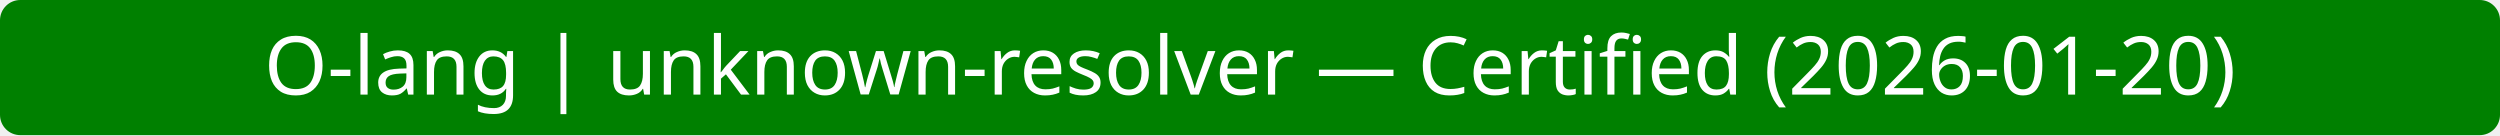
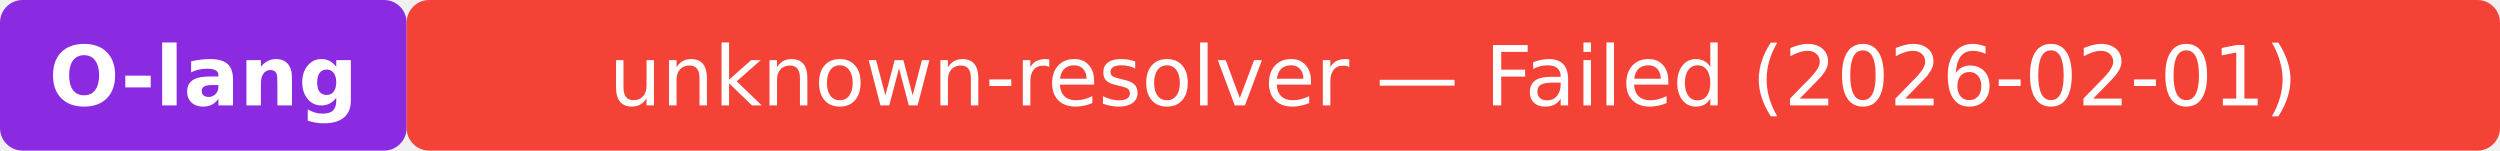
- <svg xmlns="http://www.w3.org/2000/svg" width="370" height="20">
-   <rect width="370" height="20" fill="green" rx="3" ry="3" />
-   <text x="185" y="14" fill="#fff" font-family="Verdana" font-size="12" text-anchor="middle">
-     O-lang | unknown-resolver — Certified (2026-01-20)
+ <svg xmlns="http://www.w3.org/2000/svg" width="332" height="20">
+   <rect x="0" y="0" width="54" height="20" fill="#8A2BE2" rx="3" ry="3" />
+   <text x="27" y="14" fill="#fff" font-family="Verdana, DejaVu Sans, sans-serif" font-size="11" font-weight="bold" text-anchor="middle">
+     O-lang
+   </text>
+   <rect x="54" y="0" width="278" height="20" fill="#F44336" rx="3" ry="3" />
+   <text x="193" y="14" fill="#fff" font-family="Verdana, DejaVu Sans, sans-serif" font-size="11" text-anchor="middle">
+     unknown-resolver — Failed (2026-02-01)
  </text>
</svg>
